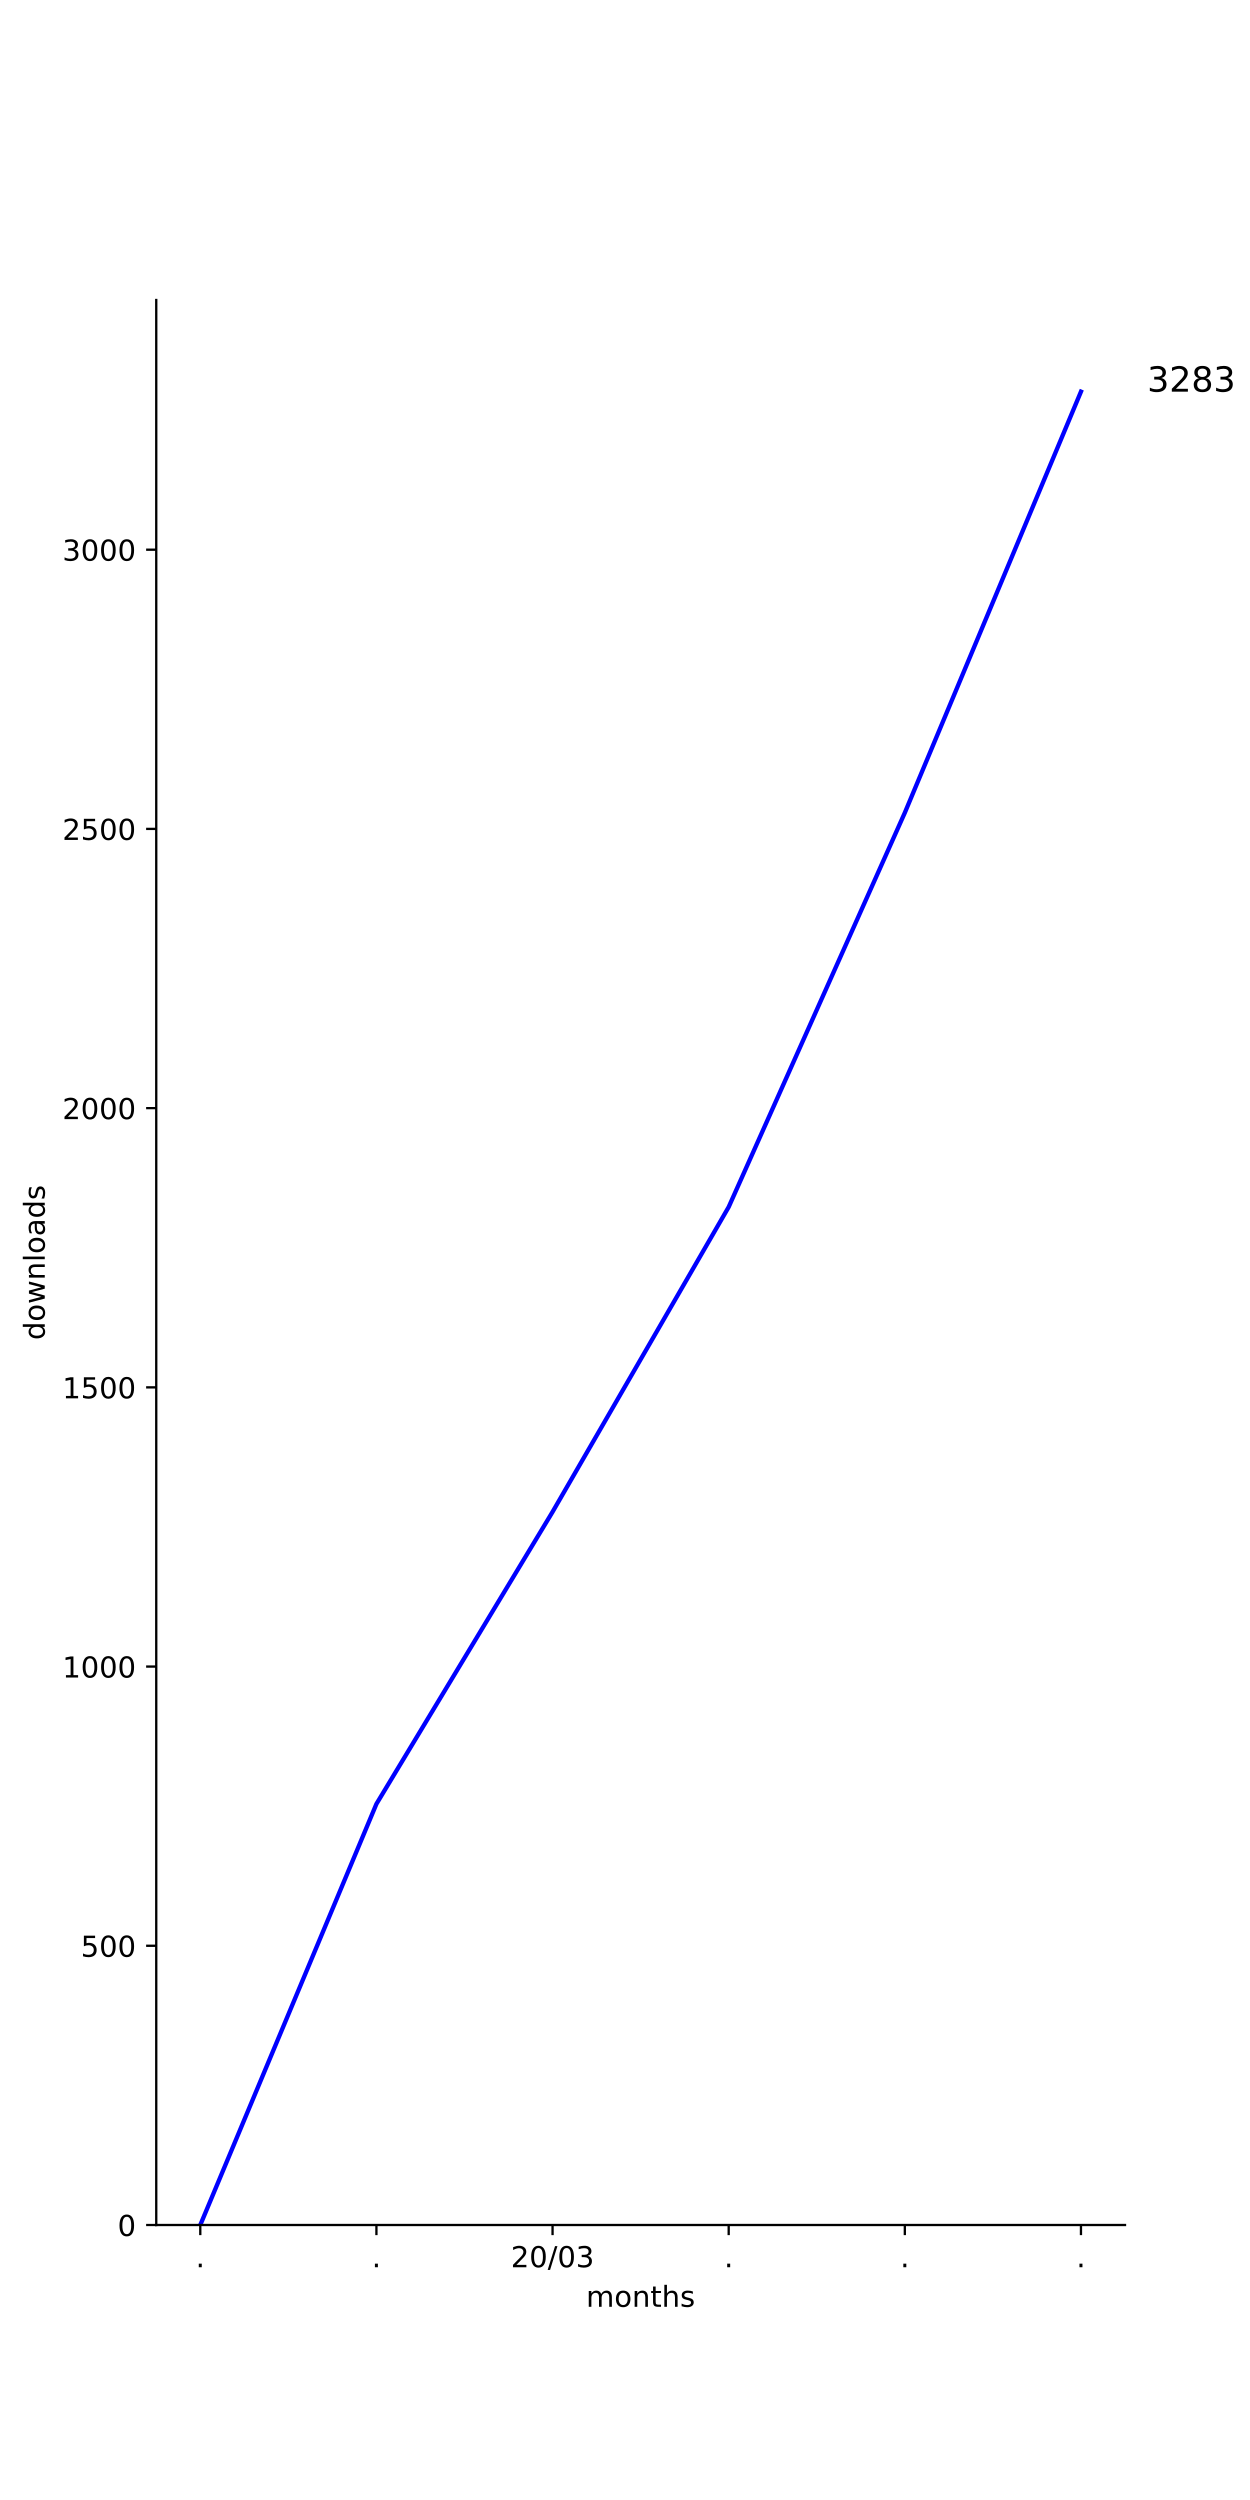
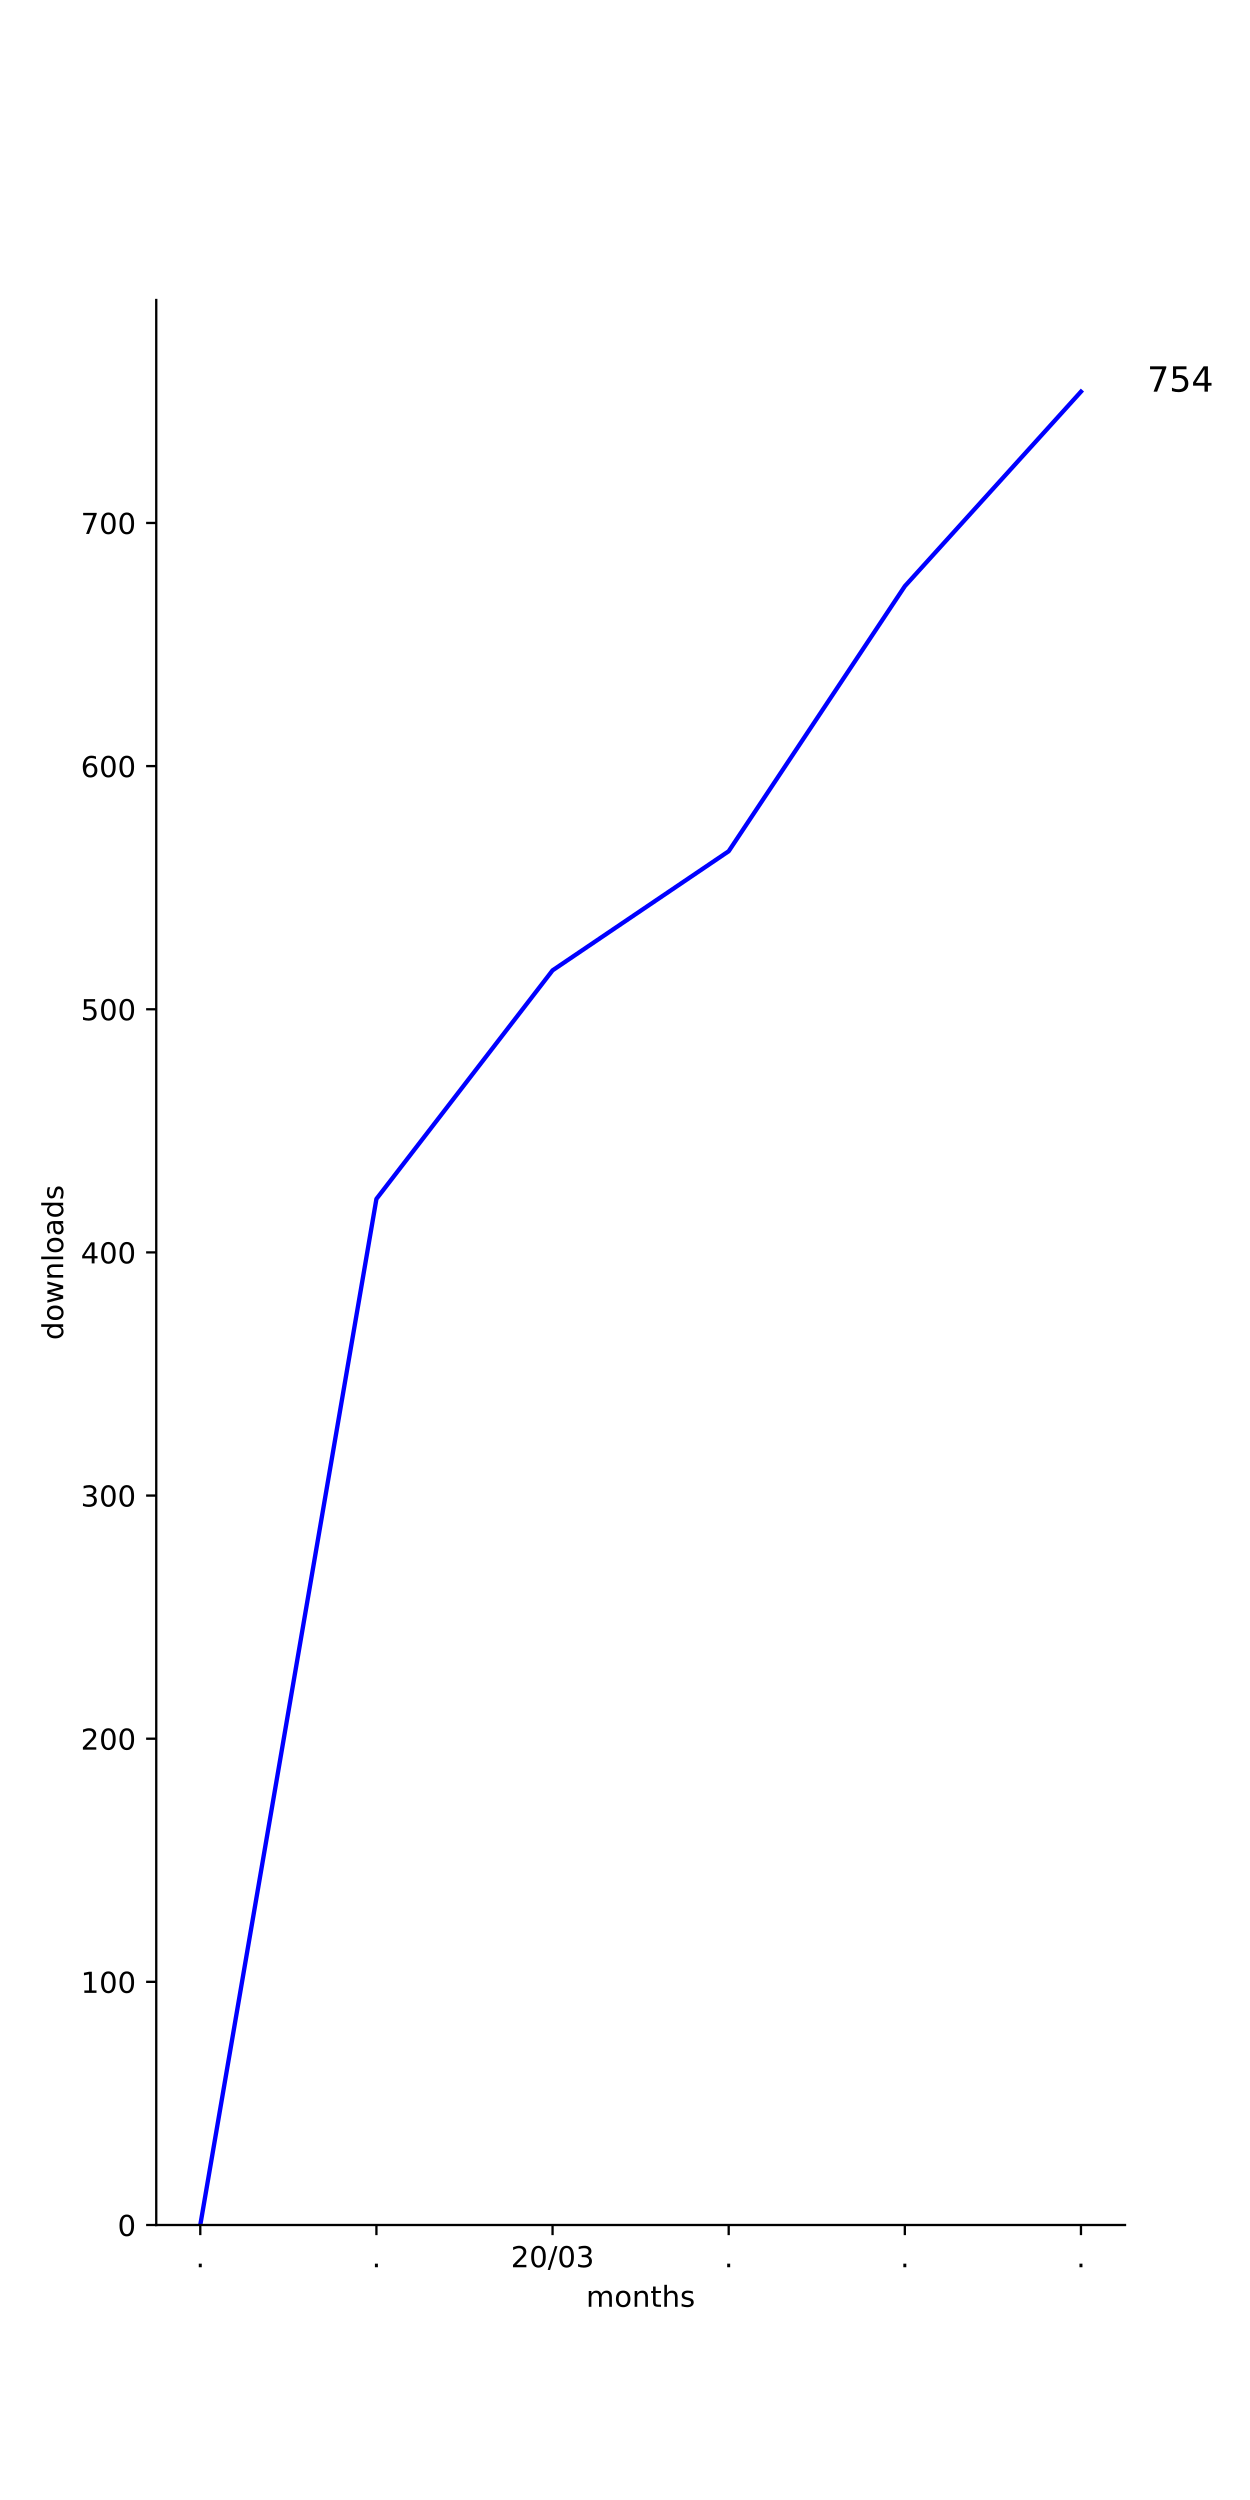
<svg xmlns="http://www.w3.org/2000/svg" xmlns:xlink="http://www.w3.org/1999/xlink" height="864pt" version="1.1" viewBox="0 0 432 864" width="432pt">
  <defs>
    <style type="text/css">
*{stroke-linecap:butt;stroke-linejoin:round;}
  </style>
  </defs>
  <g id="figure_1">
    <g id="patch_1">
      <path d="M 0 864  L 432 864  L 432 0  L 0 0  z " style="fill:#ffffff;" />
    </g>
    <g id="axes_1">
      <g id="patch_2">
        <path d="M 54 768.96  L 388.8 768.96  L 388.8 103.68  L 54 103.68  z " style="fill:#ffffff;" />
      </g>
      <g id="matplotlib.axis_1">
        <g id="xtick_1">
          <g id="line2d_1">
            <defs>
-               <path d="M 0 0  L 0 3.5  " id="m35eae29390" style="stroke:#000000;stroke-width:0.8;" />
-             </defs>
-             <g>
-               <use style="stroke:#000000;stroke-width:0.8;" x="69.218" xlink:href="#m35eae29390" y="768.96" />
+               <path d="M 0 0  L 0 3.5  " id="mdc74340ef3" style="stroke:#000000;stroke-width:0.8;" />
+             </defs>
+             <g>
+               <use style="stroke:#000000;stroke-width:0.8;" x="69.218" xlink:href="#mdc74340ef3" y="768.96" />
            </g>
          </g>
          <g id="text_1">
            <defs>
              <path d="M 10.688 12.406  L 21 12.406  L 21 0  L 10.688 0  z " id="DejaVuSans-2e" />
            </defs>
            <g transform="translate(67.62912 783.5584)scale(0.1 -0.1)">
              <use xlink:href="#DejaVuSans-2e" />
            </g>
          </g>
        </g>
        <g id="xtick_2">
          <g id="line2d_2">
            <g>
-               <use style="stroke:#000000;stroke-width:0.8;" x="130.091" xlink:href="#m35eae29390" y="768.96" />
+               <use style="stroke:#000000;stroke-width:0.8;" x="130.091" xlink:href="#mdc74340ef3" y="768.96" />
            </g>
          </g>
          <g id="text_2">
            <g transform="translate(128.5018 783.5584)scale(0.1 -0.1)">
              <use xlink:href="#DejaVuSans-2e" />
            </g>
          </g>
        </g>
        <g id="xtick_3">
          <g id="line2d_3">
            <g>
-               <use style="stroke:#000000;stroke-width:0.8;" x="190.964" xlink:href="#m35eae29390" y="768.96" />
+               <use style="stroke:#000000;stroke-width:0.8;" x="190.964" xlink:href="#mdc74340ef3" y="768.96" />
            </g>
          </g>
          <g id="text_3">
            <defs>
              <path d="M 19.188 8.297  L 53.609 8.297  L 53.609 0  L 7.328 0  L 7.328 8.297  Q 12.938 14.109 22.625 23.891  Q 32.328 33.688 34.812 36.531  Q 39.547 41.844 41.422 45.531  Q 43.312 49.219 43.312 52.781  Q 43.312 58.594 39.234 62.25  Q 35.156 65.922 28.609 65.922  Q 23.969 65.922 18.812 64.312  Q 13.672 62.703 7.812 59.422  L 7.812 69.391  Q 13.766 71.781 18.938 73  Q 24.125 74.219 28.422 74.219  Q 39.75 74.219 46.484 68.547  Q 53.219 62.891 53.219 53.422  Q 53.219 48.922 51.531 44.891  Q 49.859 40.875 45.406 35.406  Q 44.188 33.984 37.641 27.219  Q 31.109 20.453 19.188 8.297  z " id="DejaVuSans-32" />
              <path d="M 31.781 66.406  Q 24.172 66.406 20.328 58.906  Q 16.5 51.422 16.5 36.375  Q 16.5 21.391 20.328 13.891  Q 24.172 6.391 31.781 6.391  Q 39.453 6.391 43.281 13.891  Q 47.125 21.391 47.125 36.375  Q 47.125 51.422 43.281 58.906  Q 39.453 66.406 31.781 66.406  z M 31.781 74.219  Q 44.047 74.219 50.516 64.516  Q 56.984 54.828 56.984 36.375  Q 56.984 17.969 50.516 8.266  Q 44.047 -1.422 31.781 -1.422  Q 19.531 -1.422 13.062 8.266  Q 6.594 17.969 6.594 36.375  Q 6.594 54.828 13.062 64.516  Q 19.531 74.219 31.781 74.219  z " id="DejaVuSans-30" />
              <path d="M 25.391 72.906  L 33.688 72.906  L 8.297 -9.281  L 0 -9.281  z " id="DejaVuSans-2f" />
              <path d="M 40.578 39.312  Q 47.656 37.797 51.625 33  Q 55.609 28.219 55.609 21.188  Q 55.609 10.406 48.188 4.484  Q 40.766 -1.422 27.094 -1.422  Q 22.516 -1.422 17.656 -0.516  Q 12.797 0.391 7.625 2.203  L 7.625 11.719  Q 11.719 9.328 16.594 8.109  Q 21.484 6.891 26.812 6.891  Q 36.078 6.891 40.938 10.547  Q 45.797 14.203 45.797 21.188  Q 45.797 27.641 41.281 31.266  Q 36.766 34.906 28.719 34.906  L 20.219 34.906  L 20.219 43.016  L 29.109 43.016  Q 36.375 43.016 40.234 45.922  Q 44.094 48.828 44.094 54.297  Q 44.094 59.906 40.109 62.906  Q 36.141 65.922 28.719 65.922  Q 24.656 65.922 20.016 65.031  Q 15.375 64.156 9.812 62.312  L 9.812 71.094  Q 15.438 72.656 20.344 73.438  Q 25.25 74.219 29.594 74.219  Q 40.828 74.219 47.359 69.109  Q 53.906 64.016 53.906 55.328  Q 53.906 49.266 50.438 45.094  Q 46.969 40.922 40.578 39.312  z " id="DejaVuSans-33" />
            </defs>
            <g transform="translate(176.5543 783.5584)scale(0.1 -0.1)">
              <use xlink:href="#DejaVuSans-32" />
              <use x="63.623" xlink:href="#DejaVuSans-30" />
              <use x="127.246" xlink:href="#DejaVuSans-2f" />
              <use x="160.938" xlink:href="#DejaVuSans-30" />
              <use x="224.561" xlink:href="#DejaVuSans-33" />
            </g>
          </g>
        </g>
        <g id="xtick_4">
          <g id="line2d_4">
            <g>
-               <use style="stroke:#000000;stroke-width:0.8;" x="251.836" xlink:href="#m35eae29390" y="768.96" />
+               <use style="stroke:#000000;stroke-width:0.8;" x="251.836" xlink:href="#mdc74340ef3" y="768.96" />
            </g>
          </g>
          <g id="text_4">
            <g transform="translate(250.2473 783.5584)scale(0.1 -0.1)">
              <use xlink:href="#DejaVuSans-2e" />
            </g>
          </g>
        </g>
        <g id="xtick_5">
          <g id="line2d_5">
            <g>
-               <use style="stroke:#000000;stroke-width:0.8;" x="312.709" xlink:href="#m35eae29390" y="768.96" />
+               <use style="stroke:#000000;stroke-width:0.8;" x="312.709" xlink:href="#mdc74340ef3" y="768.96" />
            </g>
          </g>
          <g id="text_5">
            <g transform="translate(311.12 783.5584)scale(0.1 -0.1)">
              <use xlink:href="#DejaVuSans-2e" />
            </g>
          </g>
        </g>
        <g id="xtick_6">
          <g id="line2d_6">
            <g>
-               <use style="stroke:#000000;stroke-width:0.8;" x="373.582" xlink:href="#m35eae29390" y="768.96" />
+               <use style="stroke:#000000;stroke-width:0.8;" x="373.582" xlink:href="#mdc74340ef3" y="768.96" />
            </g>
          </g>
          <g id="text_6">
            <g transform="translate(371.9928 783.5584)scale(0.1 -0.1)">
              <use xlink:href="#DejaVuSans-2e" />
            </g>
          </g>
        </g>
        <g id="text_7">
          <defs>
            <path d="M 52 44.188  Q 55.375 50.25 60.062 53.125  Q 64.75 56 71.094 56  Q 79.641 56 84.281 50.016  Q 88.922 44.047 88.922 33.016  L 88.922 0  L 79.891 0  L 79.891 32.719  Q 79.891 40.578 77.094 44.375  Q 74.312 48.188 68.609 48.188  Q 61.625 48.188 57.562 43.547  Q 53.516 38.922 53.516 30.906  L 53.516 0  L 44.484 0  L 44.484 32.719  Q 44.484 40.625 41.703 44.406  Q 38.922 48.188 33.109 48.188  Q 26.219 48.188 22.156 43.531  Q 18.109 38.875 18.109 30.906  L 18.109 0  L 9.078 0  L 9.078 54.688  L 18.109 54.688  L 18.109 46.188  Q 21.188 51.219 25.484 53.609  Q 29.781 56 35.688 56  Q 41.656 56 45.828 52.969  Q 50 49.953 52 44.188  z " id="DejaVuSans-6d" />
            <path d="M 30.609 48.391  Q 23.391 48.391 19.188 42.75  Q 14.984 37.109 14.984 27.297  Q 14.984 17.484 19.156 11.844  Q 23.344 6.203 30.609 6.203  Q 37.797 6.203 41.984 11.859  Q 46.188 17.531 46.188 27.297  Q 46.188 37.016 41.984 42.703  Q 37.797 48.391 30.609 48.391  z M 30.609 56  Q 42.328 56 49.016 48.375  Q 55.719 40.766 55.719 27.297  Q 55.719 13.875 49.016 6.219  Q 42.328 -1.422 30.609 -1.422  Q 18.844 -1.422 12.172 6.219  Q 5.516 13.875 5.516 27.297  Q 5.516 40.766 12.172 48.375  Q 18.844 56 30.609 56  z " id="DejaVuSans-6f" />
            <path d="M 54.891 33.016  L 54.891 0  L 45.906 0  L 45.906 32.719  Q 45.906 40.484 42.875 44.328  Q 39.844 48.188 33.797 48.188  Q 26.516 48.188 22.312 43.547  Q 18.109 38.922 18.109 30.906  L 18.109 0  L 9.078 0  L 9.078 54.688  L 18.109 54.688  L 18.109 46.188  Q 21.344 51.125 25.703 53.562  Q 30.078 56 35.797 56  Q 45.219 56 50.047 50.172  Q 54.891 44.344 54.891 33.016  z " id="DejaVuSans-6e" />
            <path d="M 18.312 70.219  L 18.312 54.688  L 36.812 54.688  L 36.812 47.703  L 18.312 47.703  L 18.312 18.016  Q 18.312 11.328 20.141 9.422  Q 21.969 7.516 27.594 7.516  L 36.812 7.516  L 36.812 0  L 27.594 0  Q 17.188 0 13.234 3.875  Q 9.281 7.766 9.281 18.016  L 9.281 47.703  L 2.688 47.703  L 2.688 54.688  L 9.281 54.688  L 9.281 70.219  z " id="DejaVuSans-74" />
            <path d="M 54.891 33.016  L 54.891 0  L 45.906 0  L 45.906 32.719  Q 45.906 40.484 42.875 44.328  Q 39.844 48.188 33.797 48.188  Q 26.516 48.188 22.312 43.547  Q 18.109 38.922 18.109 30.906  L 18.109 0  L 9.078 0  L 9.078 75.984  L 18.109 75.984  L 18.109 46.188  Q 21.344 51.125 25.703 53.562  Q 30.078 56 35.797 56  Q 45.219 56 50.047 50.172  Q 54.891 44.344 54.891 33.016  z " id="DejaVuSans-68" />
            <path d="M 44.281 53.078  L 44.281 44.578  Q 40.484 46.531 36.375 47.5  Q 32.281 48.484 27.875 48.484  Q 21.188 48.484 17.844 46.438  Q 14.5 44.391 14.5 40.281  Q 14.5 37.156 16.891 35.375  Q 19.281 33.594 26.516 31.984  L 29.594 31.297  Q 39.156 29.25 43.188 25.516  Q 47.219 21.781 47.219 15.094  Q 47.219 7.469 41.188 3.016  Q 35.156 -1.422 24.609 -1.422  Q 20.219 -1.422 15.453 -0.562  Q 10.688 0.297 5.422 2  L 5.422 11.281  Q 10.406 8.688 15.234 7.391  Q 20.062 6.109 24.812 6.109  Q 31.156 6.109 34.562 8.281  Q 37.984 10.453 37.984 14.406  Q 37.984 18.062 35.516 20.016  Q 33.062 21.969 24.703 23.781  L 21.578 24.516  Q 13.234 26.266 9.516 29.906  Q 5.812 33.547 5.812 39.891  Q 5.812 47.609 11.281 51.797  Q 16.75 56 26.812 56  Q 31.781 56 36.172 55.266  Q 40.578 54.547 44.281 53.078  z " id="DejaVuSans-73" />
          </defs>
          <g transform="translate(202.568 797.2366)scale(0.1 -0.1)">
            <use xlink:href="#DejaVuSans-6d" />
            <use x="97.412" xlink:href="#DejaVuSans-6f" />
            <use x="158.594" xlink:href="#DejaVuSans-6e" />
            <use x="221.973" xlink:href="#DejaVuSans-74" />
            <use x="261.182" xlink:href="#DejaVuSans-68" />
            <use x="324.561" xlink:href="#DejaVuSans-73" />
          </g>
        </g>
      </g>
      <g id="matplotlib.axis_2">
        <g id="ytick_1">
          <g id="line2d_7">
            <defs>
-               <path d="M 0 0  L -3.5 0  " id="m6a6b074e46" style="stroke:#000000;stroke-width:0.8;" />
-             </defs>
-             <g>
-               <use style="stroke:#000000;stroke-width:0.8;" x="54" xlink:href="#m6a6b074e46" y="768.96" />
+               <path d="M 0 0  L -3.5 0  " id="m6192d8659d" style="stroke:#000000;stroke-width:0.8;" />
+             </defs>
+             <g>
+               <use style="stroke:#000000;stroke-width:0.8;" x="54" xlink:href="#m6192d8659d" y="768.96" />
            </g>
          </g>
          <g id="text_8">
            <g transform="translate(40.6375 772.7592)scale(0.1 -0.1)">
              <use xlink:href="#DejaVuSans-30" />
            </g>
          </g>
        </g>
        <g id="ytick_2">
          <g id="line2d_8">
            <g>
-               <use style="stroke:#000000;stroke-width:0.8;" x="54" xlink:href="#m6a6b074e46" y="672.463" />
+               <use style="stroke:#000000;stroke-width:0.8;" x="54" xlink:href="#m6192d8659d" y="684.928" />
            </g>
          </g>
          <g id="text_9">
            <defs>
-               <path d="M 10.797 72.906  L 49.516 72.906  L 49.516 64.594  L 19.828 64.594  L 19.828 46.734  Q 21.969 47.469 24.109 47.828  Q 26.266 48.188 28.422 48.188  Q 40.625 48.188 47.75 41.5  Q 54.891 34.812 54.891 23.391  Q 54.891 11.625 47.562 5.094  Q 40.234 -1.422 26.906 -1.422  Q 22.312 -1.422 17.547 -0.641  Q 12.797 0.141 7.719 1.703  L 7.719 11.625  Q 12.109 9.234 16.797 8.062  Q 21.484 6.891 26.703 6.891  Q 35.156 6.891 40.078 11.328  Q 45.016 15.766 45.016 23.391  Q 45.016 31 40.078 35.438  Q 35.156 39.891 26.703 39.891  Q 22.75 39.891 18.812 39.016  Q 14.891 38.141 10.797 36.281  z " id="DejaVuSans-35" />
-             </defs>
-             <g transform="translate(27.9125 676.2621)scale(0.1 -0.1)">
-               <use xlink:href="#DejaVuSans-35" />
+               <path d="M 12.406 8.297  L 28.516 8.297  L 28.516 63.922  L 10.984 60.406  L 10.984 69.391  L 28.422 72.906  L 38.281 72.906  L 38.281 8.297  L 54.391 8.297  L 54.391 0  L 12.406 0  z " id="DejaVuSans-31" />
+             </defs>
+             <g transform="translate(27.9125 688.7274)scale(0.1 -0.1)">
+               <use xlink:href="#DejaVuSans-31" />
              <use x="63.623" xlink:href="#DejaVuSans-30" />
              <use x="127.246" xlink:href="#DejaVuSans-30" />
            </g>
          </g>
        </g>
        <g id="ytick_3">
          <g id="line2d_9">
            <g>
-               <use style="stroke:#000000;stroke-width:0.8;" x="54" xlink:href="#m6a6b074e46" y="575.966" />
+               <use style="stroke:#000000;stroke-width:0.8;" x="54" xlink:href="#m6192d8659d" y="600.896" />
            </g>
          </g>
          <g id="text_10">
-             <defs>
-               <path d="M 12.406 8.297  L 28.516 8.297  L 28.516 63.922  L 10.984 60.406  L 10.984 69.391  L 28.422 72.906  L 38.281 72.906  L 38.281 8.297  L 54.391 8.297  L 54.391 0  L 12.406 0  z " id="DejaVuSans-31" />
-             </defs>
-             <g transform="translate(21.55 579.765)scale(0.1 -0.1)">
-               <use xlink:href="#DejaVuSans-31" />
-               <use x="63.623" xlink:href="#DejaVuSans-30" />
-               <use x="127.246" xlink:href="#DejaVuSans-30" />
-               <use x="190.869" xlink:href="#DejaVuSans-30" />
+             <g transform="translate(27.9125 604.6956)scale(0.1 -0.1)">
+               <use xlink:href="#DejaVuSans-32" />
+               <use x="63.623" xlink:href="#DejaVuSans-30" />
+               <use x="127.246" xlink:href="#DejaVuSans-30" />
            </g>
          </g>
        </g>
        <g id="ytick_4">
          <g id="line2d_10">
            <g>
-               <use style="stroke:#000000;stroke-width:0.8;" x="54" xlink:href="#m6a6b074e46" y="479.469" />
+               <use style="stroke:#000000;stroke-width:0.8;" x="54" xlink:href="#m6192d8659d" y="516.865" />
            </g>
          </g>
          <g id="text_11">
-             <g transform="translate(21.55 483.2679)scale(0.1 -0.1)">
-               <use xlink:href="#DejaVuSans-31" />
-               <use x="63.623" xlink:href="#DejaVuSans-35" />
-               <use x="127.246" xlink:href="#DejaVuSans-30" />
-               <use x="190.869" xlink:href="#DejaVuSans-30" />
+             <g transform="translate(27.9125 520.6637)scale(0.1 -0.1)">
+               <use xlink:href="#DejaVuSans-33" />
+               <use x="63.623" xlink:href="#DejaVuSans-30" />
+               <use x="127.246" xlink:href="#DejaVuSans-30" />
            </g>
          </g>
        </g>
        <g id="ytick_5">
          <g id="line2d_11">
            <g>
-               <use style="stroke:#000000;stroke-width:0.8;" x="54" xlink:href="#m6a6b074e46" y="382.972" />
+               <use style="stroke:#000000;stroke-width:0.8;" x="54" xlink:href="#m6192d8659d" y="432.833" />
            </g>
          </g>
          <g id="text_12">
-             <g transform="translate(21.55 386.7708)scale(0.1 -0.1)">
-               <use xlink:href="#DejaVuSans-32" />
-               <use x="63.623" xlink:href="#DejaVuSans-30" />
-               <use x="127.246" xlink:href="#DejaVuSans-30" />
-               <use x="190.869" xlink:href="#DejaVuSans-30" />
+             <defs>
+               <path d="M 37.797 64.312  L 12.891 25.391  L 37.797 25.391  z M 35.203 72.906  L 47.609 72.906  L 47.609 25.391  L 58.016 25.391  L 58.016 17.188  L 47.609 17.188  L 47.609 0  L 37.797 0  L 37.797 17.188  L 4.891 17.188  L 4.891 26.703  z " id="DejaVuSans-34" />
+             </defs>
+             <g transform="translate(27.9125 436.6319)scale(0.1 -0.1)">
+               <use xlink:href="#DejaVuSans-34" />
+               <use x="63.623" xlink:href="#DejaVuSans-30" />
+               <use x="127.246" xlink:href="#DejaVuSans-30" />
            </g>
          </g>
        </g>
        <g id="ytick_6">
          <g id="line2d_12">
            <g>
-               <use style="stroke:#000000;stroke-width:0.8;" x="54" xlink:href="#m6a6b074e46" y="286.474" />
+               <use style="stroke:#000000;stroke-width:0.8;" x="54" xlink:href="#m6192d8659d" y="348.801" />
            </g>
          </g>
          <g id="text_13">
-             <g transform="translate(21.55 290.2737)scale(0.1 -0.1)">
-               <use xlink:href="#DejaVuSans-32" />
-               <use x="63.623" xlink:href="#DejaVuSans-35" />
-               <use x="127.246" xlink:href="#DejaVuSans-30" />
-               <use x="190.869" xlink:href="#DejaVuSans-30" />
+             <defs>
+               <path d="M 10.797 72.906  L 49.516 72.906  L 49.516 64.594  L 19.828 64.594  L 19.828 46.734  Q 21.969 47.469 24.109 47.828  Q 26.266 48.188 28.422 48.188  Q 40.625 48.188 47.75 41.5  Q 54.891 34.812 54.891 23.391  Q 54.891 11.625 47.562 5.094  Q 40.234 -1.422 26.906 -1.422  Q 22.312 -1.422 17.547 -0.641  Q 12.797 0.141 7.719 1.703  L 7.719 11.625  Q 12.109 9.234 16.797 8.062  Q 21.484 6.891 26.703 6.891  Q 35.156 6.891 40.078 11.328  Q 45.016 15.766 45.016 23.391  Q 45.016 31 40.078 35.438  Q 35.156 39.891 26.703 39.891  Q 22.75 39.891 18.812 39.016  Q 14.891 38.141 10.797 36.281  z " id="DejaVuSans-35" />
+             </defs>
+             <g transform="translate(27.9125 352.6001)scale(0.1 -0.1)">
+               <use xlink:href="#DejaVuSans-35" />
+               <use x="63.623" xlink:href="#DejaVuSans-30" />
+               <use x="127.246" xlink:href="#DejaVuSans-30" />
            </g>
          </g>
        </g>
        <g id="ytick_7">
          <g id="line2d_13">
            <g>
-               <use style="stroke:#000000;stroke-width:0.8;" x="54" xlink:href="#m6a6b074e46" y="189.977" />
+               <use style="stroke:#000000;stroke-width:0.8;" x="54" xlink:href="#m6192d8659d" y="264.769" />
            </g>
          </g>
          <g id="text_14">
-             <g transform="translate(21.55 193.7766)scale(0.1 -0.1)">
-               <use xlink:href="#DejaVuSans-33" />
-               <use x="63.623" xlink:href="#DejaVuSans-30" />
-               <use x="127.246" xlink:href="#DejaVuSans-30" />
-               <use x="190.869" xlink:href="#DejaVuSans-30" />
-             </g>
-           </g>
-         </g>
-         <g id="text_15">
+             <defs>
+               <path d="M 33.016 40.375  Q 26.375 40.375 22.484 35.828  Q 18.609 31.297 18.609 23.391  Q 18.609 15.531 22.484 10.953  Q 26.375 6.391 33.016 6.391  Q 39.656 6.391 43.531 10.953  Q 47.406 15.531 47.406 23.391  Q 47.406 31.297 43.531 35.828  Q 39.656 40.375 33.016 40.375  z M 52.594 71.297  L 52.594 62.312  Q 48.875 64.062 45.094 64.984  Q 41.312 65.922 37.594 65.922  Q 27.828 65.922 22.672 59.328  Q 17.531 52.734 16.797 39.406  Q 19.672 43.656 24.016 45.922  Q 28.375 48.188 33.594 48.188  Q 44.578 48.188 50.953 41.516  Q 57.328 34.859 57.328 23.391  Q 57.328 12.156 50.688 5.359  Q 44.047 -1.422 33.016 -1.422  Q 20.359 -1.422 13.672 8.266  Q 6.984 17.969 6.984 36.375  Q 6.984 53.656 15.188 63.938  Q 23.391 74.219 37.203 74.219  Q 40.922 74.219 44.703 73.484  Q 48.484 72.75 52.594 71.297  z " id="DejaVuSans-36" />
+             </defs>
+             <g transform="translate(27.9125 268.5682)scale(0.1 -0.1)">
+               <use xlink:href="#DejaVuSans-36" />
+               <use x="63.623" xlink:href="#DejaVuSans-30" />
+               <use x="127.246" xlink:href="#DejaVuSans-30" />
+             </g>
+           </g>
+         </g>
+         <g id="ytick_8">
+           <g id="line2d_14">
+             <g>
+               <use style="stroke:#000000;stroke-width:0.8;" x="54" xlink:href="#m6192d8659d" y="180.737" />
+             </g>
+           </g>
+           <g id="text_15">
+             <defs>
+               <path d="M 8.203 72.906  L 55.078 72.906  L 55.078 68.703  L 28.609 0  L 18.312 0  L 43.219 64.594  L 8.203 64.594  z " id="DejaVuSans-37" />
+             </defs>
+             <g transform="translate(27.9125 184.5364)scale(0.1 -0.1)">
+               <use xlink:href="#DejaVuSans-37" />
+               <use x="63.623" xlink:href="#DejaVuSans-30" />
+               <use x="127.246" xlink:href="#DejaVuSans-30" />
+             </g>
+           </g>
+         </g>
+         <g id="text_16">
          <defs>
            <path d="M 45.406 46.391  L 45.406 75.984  L 54.391 75.984  L 54.391 0  L 45.406 0  L 45.406 8.203  Q 42.578 3.328 38.25 0.953  Q 33.938 -1.422 27.875 -1.422  Q 17.969 -1.422 11.734 6.484  Q 5.516 14.406 5.516 27.297  Q 5.516 40.188 11.734 48.094  Q 17.969 56 27.875 56  Q 33.938 56 38.25 53.625  Q 42.578 51.266 45.406 46.391  z M 14.797 27.297  Q 14.797 17.391 18.875 11.75  Q 22.953 6.109 30.078 6.109  Q 37.203 6.109 41.297 11.75  Q 45.406 17.391 45.406 27.297  Q 45.406 37.203 41.297 42.844  Q 37.203 48.484 30.078 48.484  Q 22.953 48.484 18.875 42.844  Q 14.797 37.203 14.797 27.297  z " id="DejaVuSans-64" />
            <path d="M 4.203 54.688  L 13.188 54.688  L 24.422 12.016  L 35.594 54.688  L 46.188 54.688  L 57.422 12.016  L 68.609 54.688  L 77.594 54.688  L 63.281 0  L 52.688 0  L 40.922 44.828  L 29.109 0  L 18.5 0  z " id="DejaVuSans-77" />
            <path d="M 9.422 75.984  L 18.406 75.984  L 18.406 0  L 9.422 0  z " id="DejaVuSans-6c" />
            <path d="M 34.281 27.484  Q 23.391 27.484 19.188 25  Q 14.984 22.516 14.984 16.5  Q 14.984 11.719 18.141 8.906  Q 21.297 6.109 26.703 6.109  Q 34.188 6.109 38.703 11.406  Q 43.219 16.703 43.219 25.484  L 43.219 27.484  z M 52.203 31.203  L 52.203 0  L 43.219 0  L 43.219 8.297  Q 40.141 3.328 35.547 0.953  Q 30.953 -1.422 24.312 -1.422  Q 15.922 -1.422 10.953 3.297  Q 6 8.016 6 15.922  Q 6 25.141 12.172 29.828  Q 18.359 34.516 30.609 34.516  L 43.219 34.516  L 43.219 35.406  Q 43.219 41.609 39.141 45  Q 35.062 48.391 27.688 48.391  Q 23 48.391 18.547 47.266  Q 14.109 46.141 10.016 43.891  L 10.016 52.203  Q 14.938 54.109 19.578 55.047  Q 24.219 56 28.609 56  Q 40.484 56 46.344 49.844  Q 52.203 43.703 52.203 31.203  z " id="DejaVuSans-61" />
          </defs>
-           <g transform="translate(15.47031 463.1028)rotate(-90)scale(0.1 -0.1)">
+           <g transform="translate(21.83281 463.1028)rotate(-90)scale(0.1 -0.1)">
            <use xlink:href="#DejaVuSans-64" />
            <use x="63.477" xlink:href="#DejaVuSans-6f" />
            <use x="124.658" xlink:href="#DejaVuSans-77" />
            <use x="206.445" xlink:href="#DejaVuSans-6e" />
            <use x="269.824" xlink:href="#DejaVuSans-6c" />
            <use x="297.607" xlink:href="#DejaVuSans-6f" />
            <use x="358.789" xlink:href="#DejaVuSans-61" />
            <use x="420.068" xlink:href="#DejaVuSans-64" />
            <use x="483.545" xlink:href="#DejaVuSans-73" />
          </g>
        </g>
      </g>
-       <g id="line2d_14">
-         <path clip-path="url(#p198f2c42a4)" d="M 69.218 768.96  L 130.091 623.442  L 190.964 522.506  L 251.836 417.132  L 312.709 280.878  L 373.582 135.36  " style="fill:none;stroke:#0000ff;stroke-linecap:square;stroke-width:1.5;" />
+       <g id="line2d_15">
+         <path clip-path="url(#pe3ed326cc1)" d="M 69.218 768.96  L 130.091 414.346  L 190.964 335.356  L 251.836 294.18  L 312.709 202.585  L 373.582 135.36  " style="fill:none;stroke:#0000ff;stroke-linecap:square;stroke-width:1.5;" />
      </g>
      <g id="patch_3">
        <path d="M 54 768.96  L 54 103.68  " style="fill:none;stroke:#000000;stroke-linecap:square;stroke-linejoin:miter;stroke-width:0.8;" />
      </g>
      <g id="patch_4">
        <path d="M 54 768.96  L 388.8 768.96  " style="fill:none;stroke:#000000;stroke-linecap:square;stroke-linejoin:miter;stroke-width:0.8;" />
      </g>
-       <g id="text_16">
+       <g id="text_17">
        <defs>
          <path id="DejaVuSans-20" />
-           <path d="M 31.781 34.625  Q 24.75 34.625 20.719 30.859  Q 16.703 27.094 16.703 20.516  Q 16.703 13.922 20.719 10.156  Q 24.75 6.391 31.781 6.391  Q 38.812 6.391 42.859 10.172  Q 46.922 13.969 46.922 20.516  Q 46.922 27.094 42.891 30.859  Q 38.875 34.625 31.781 34.625  z M 21.922 38.812  Q 15.578 40.375 12.031 44.719  Q 8.5 49.078 8.5 55.328  Q 8.5 64.062 14.719 69.141  Q 20.953 74.219 31.781 74.219  Q 42.672 74.219 48.875 69.141  Q 55.078 64.062 55.078 55.328  Q 55.078 49.078 51.531 44.719  Q 48 40.375 41.703 38.812  Q 48.828 37.156 52.797 32.312  Q 56.781 27.484 56.781 20.516  Q 56.781 9.906 50.312 4.234  Q 43.844 -1.422 31.781 -1.422  Q 19.734 -1.422 13.25 4.234  Q 6.781 9.906 6.781 20.516  Q 6.781 27.484 10.781 32.312  Q 14.797 37.156 21.922 38.812  z M 18.312 54.391  Q 18.312 48.734 21.844 45.562  Q 25.391 42.391 31.781 42.391  Q 38.141 42.391 41.719 45.562  Q 45.312 48.734 45.312 54.391  Q 45.312 60.062 41.719 63.234  Q 38.141 66.406 31.781 66.406  Q 25.391 66.406 21.844 63.234  Q 18.312 60.062 18.312 54.391  z " id="DejaVuSans-38" />
        </defs>
        <g transform="translate(373.5818 135.36)scale(0.12 -0.12)">
          <use xlink:href="#DejaVuSans-20" />
          <use x="31.787" xlink:href="#DejaVuSans-20" />
          <use x="63.574" xlink:href="#DejaVuSans-20" />
          <use x="95.361" xlink:href="#DejaVuSans-20" />
          <use x="127.148" xlink:href="#DejaVuSans-20" />
          <use x="158.936" xlink:href="#DejaVuSans-20" />
-           <use x="190.723" xlink:href="#DejaVuSans-33" />
-           <use x="254.346" xlink:href="#DejaVuSans-32" />
-           <use x="317.969" xlink:href="#DejaVuSans-38" />
-           <use x="381.592" xlink:href="#DejaVuSans-33" />
+           <use x="190.723" xlink:href="#DejaVuSans-37" />
+           <use x="254.346" xlink:href="#DejaVuSans-35" />
+           <use x="317.969" xlink:href="#DejaVuSans-34" />
        </g>
      </g>
    </g>
  </g>
  <defs>
-     <clipPath id="p198f2c42a4">
+     <clipPath id="pe3ed326cc1">
      <rect height="665.28" width="334.8" x="54" y="103.68" />
    </clipPath>
  </defs>
</svg>
